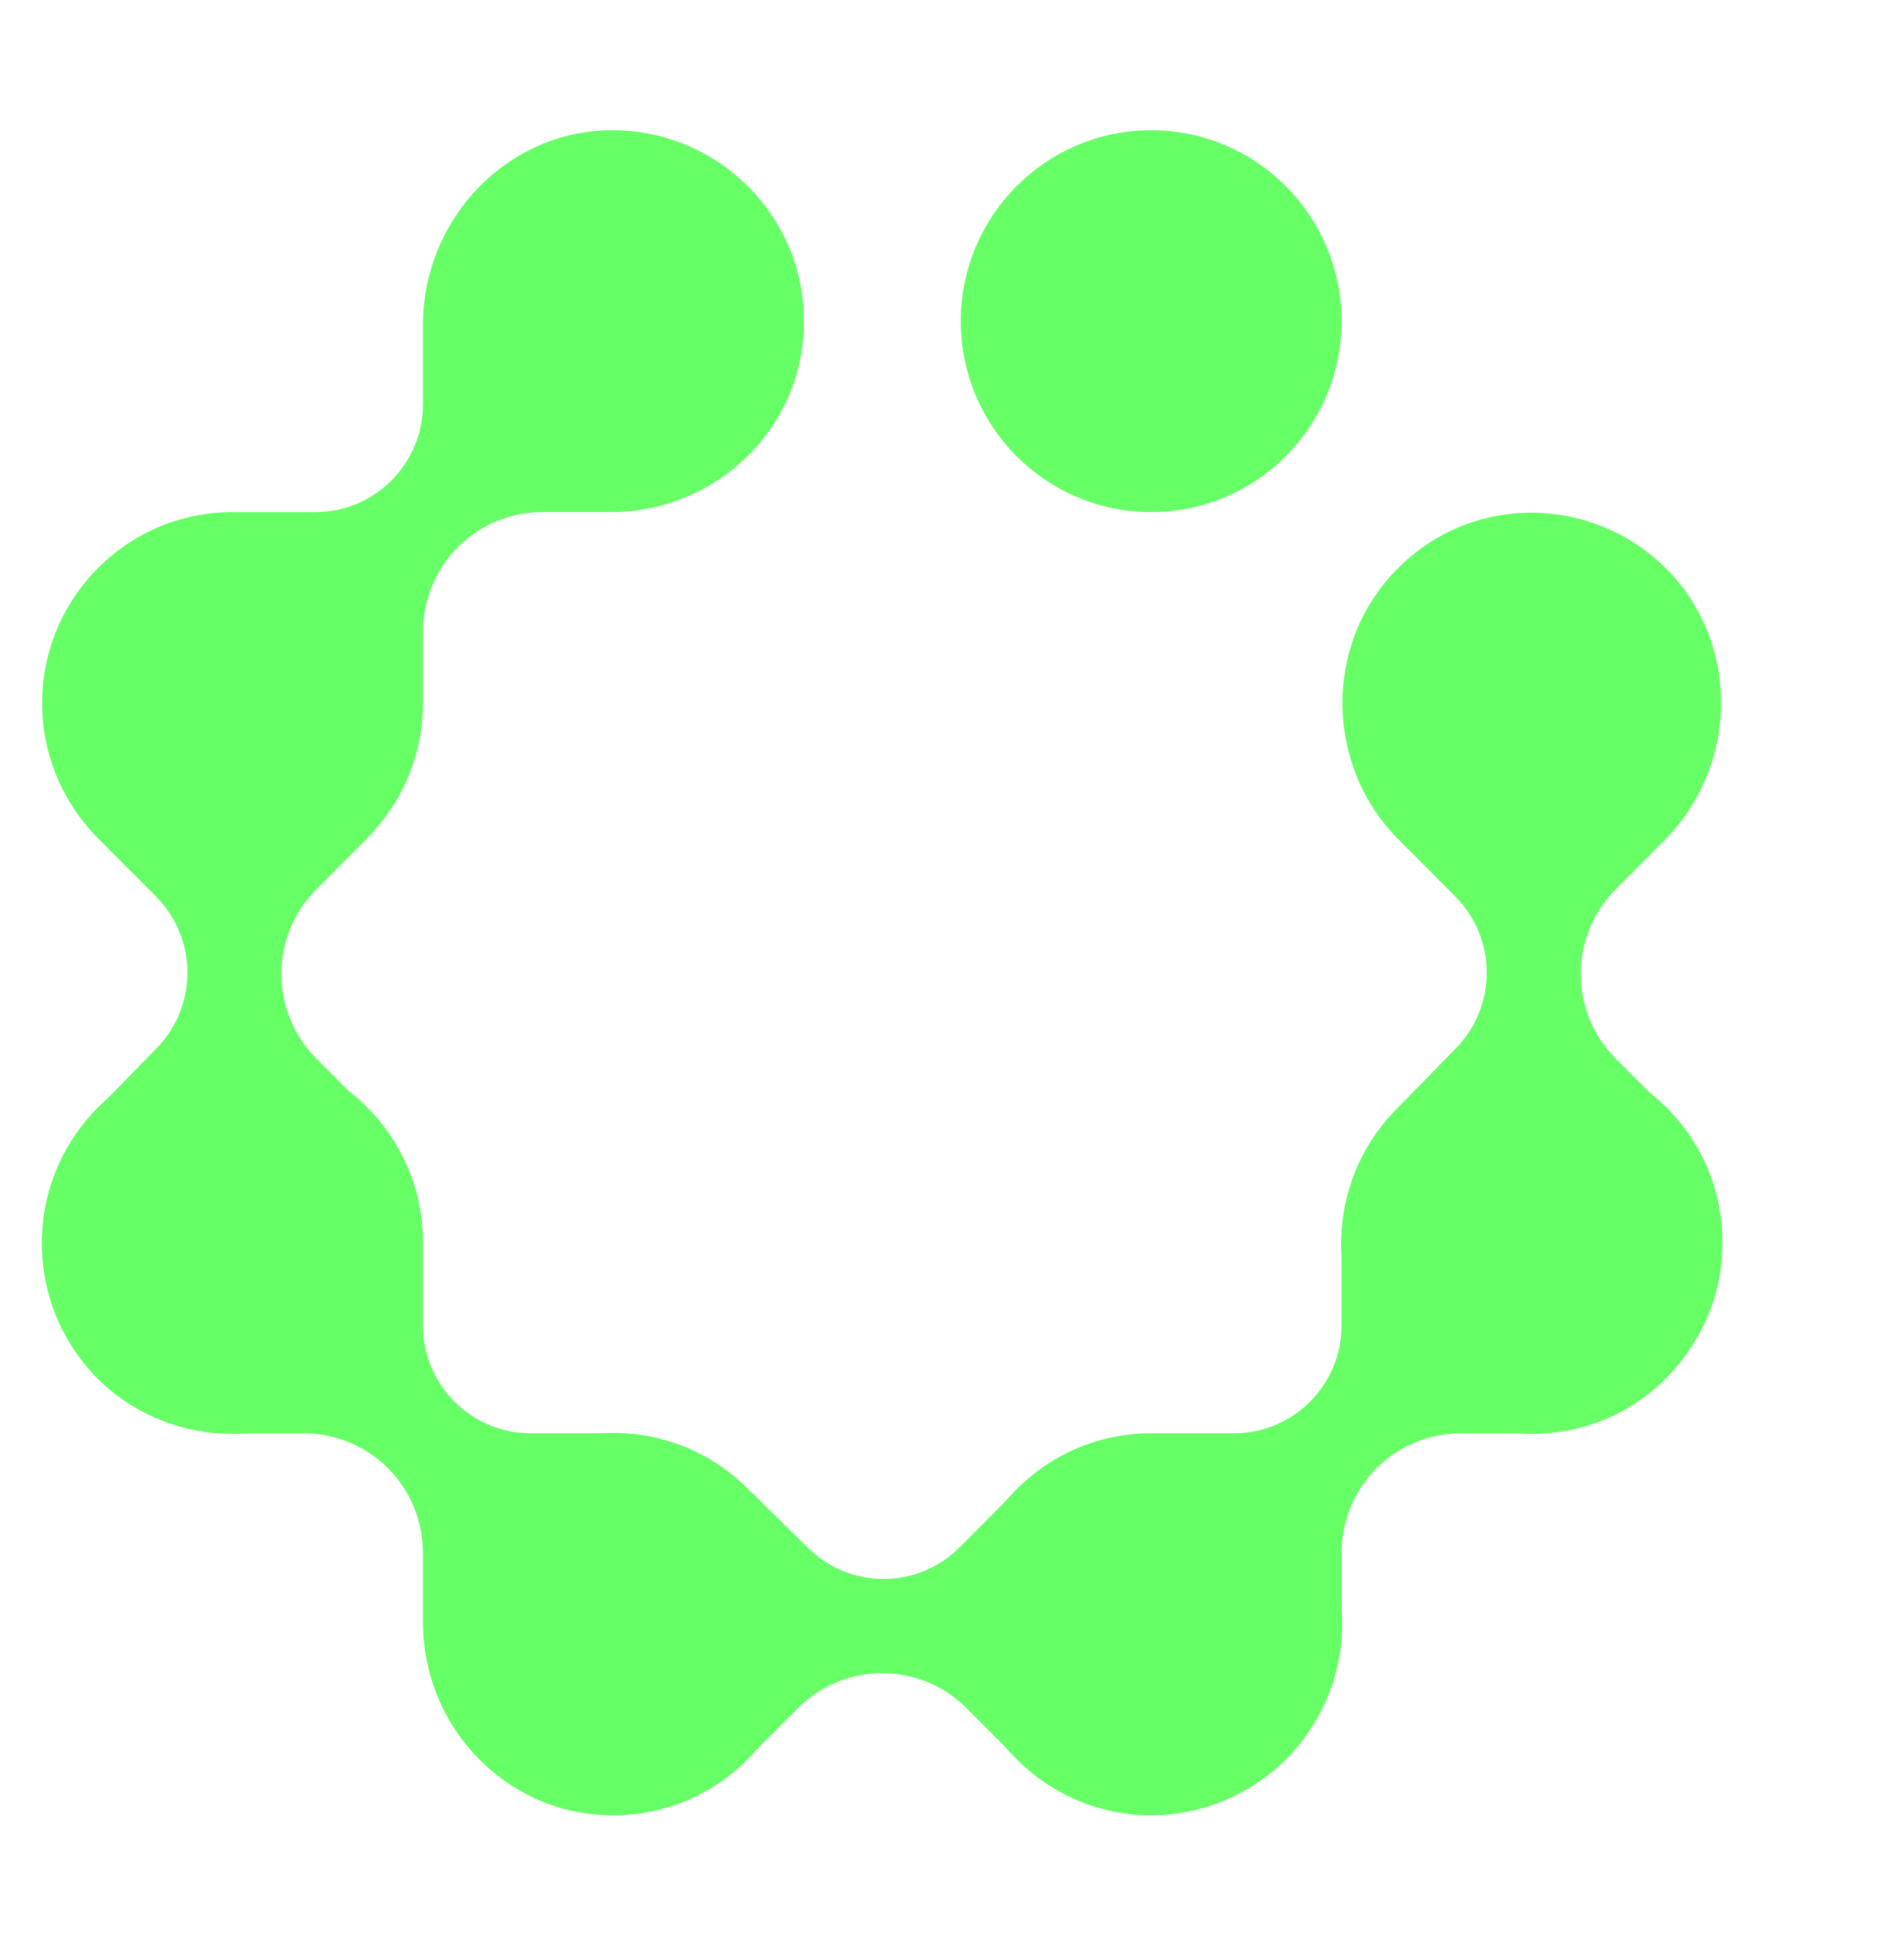
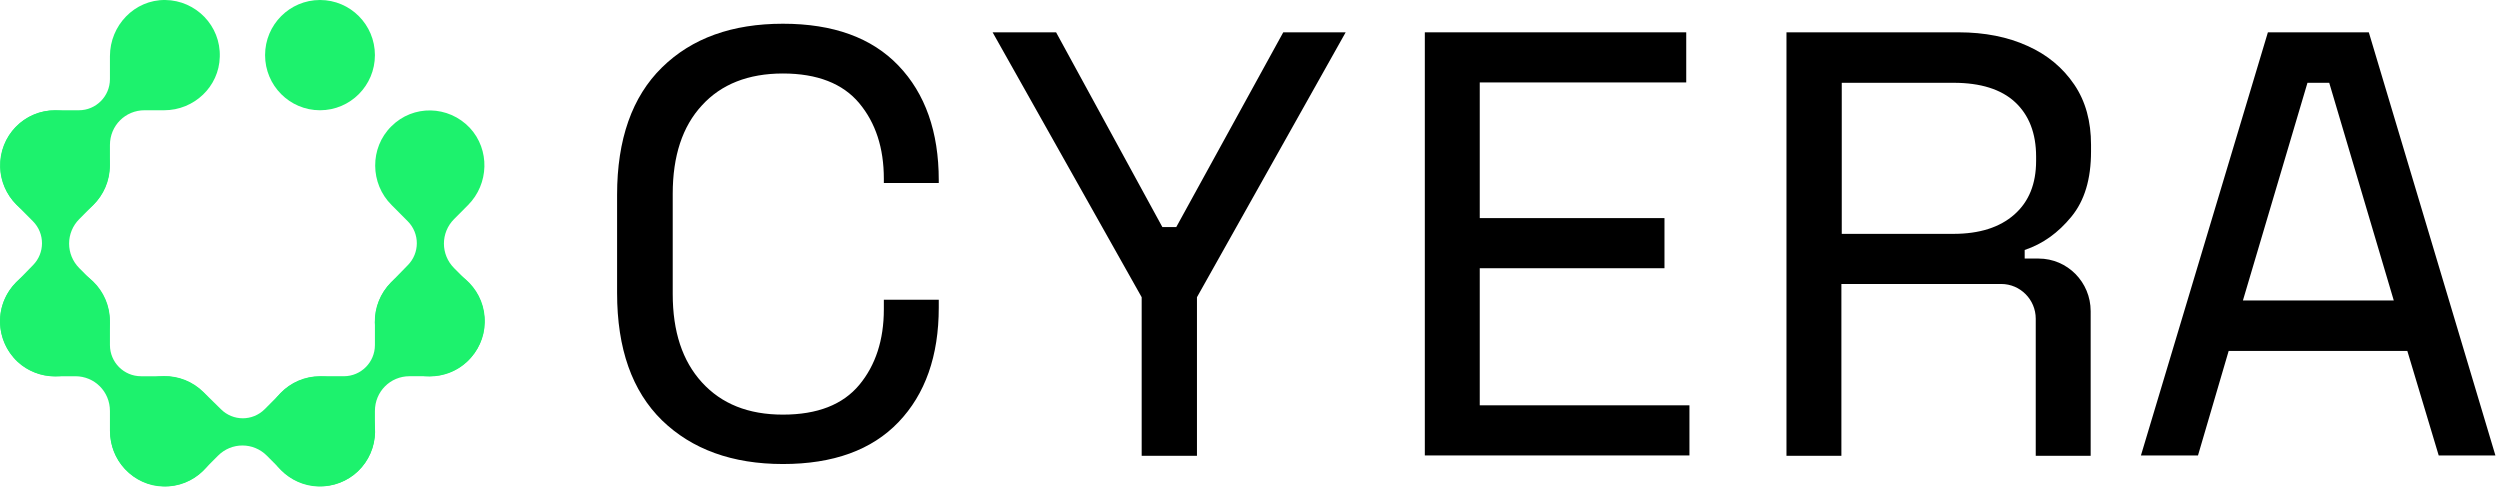
- <svg xmlns="http://www.w3.org/2000/svg" width="72" height="75" viewBox="0 0 72 75" fill="none">
-   <path d="M8.898 19.595C4.783 19.595 1.472 23.011 1.614 27.186C1.756 30.981 4.83 34.065 8.614 34.207C12.776 34.349 16.181 31.029 16.181 26.901V24.197C16.181 21.635 18.215 19.595 20.769 19.595H23.371C27.344 19.595 30.655 16.464 30.749 12.526C30.891 8.399 27.58 5.03 23.513 4.983C19.445 4.935 16.181 8.351 16.181 12.431V15.468C16.181 17.745 14.337 19.595 12.067 19.595H8.898Z" fill="#66FF66" />
-   <path d="M16.181 47.538C16.181 43.411 12.776 40.09 8.614 40.232C4.83 40.375 1.756 43.459 1.614 47.254C1.472 51.429 4.783 54.845 8.898 54.845H11.594C14.148 54.845 16.181 56.885 16.181 59.446V62.056C16.181 66.041 19.303 69.362 23.229 69.457C27.344 69.599 30.702 66.278 30.749 62.198C30.797 58.118 27.391 54.845 23.323 54.845H20.296C18.026 54.845 16.181 52.994 16.181 50.717V47.538Z" fill="#66FF66" />
-   <path d="M28.621 56.979C25.688 54.038 20.959 54.133 18.121 57.169C15.567 59.968 15.567 64.333 18.121 67.085C20.959 70.121 25.688 70.216 28.621 67.274L30.513 65.376C32.31 63.574 35.195 63.574 36.992 65.376L38.837 67.227C41.628 70.026 46.168 70.168 49.053 67.464C52.033 64.618 52.128 59.921 49.243 57.027C46.405 54.133 41.675 54.18 38.837 57.074L36.709 59.209C35.1 60.822 32.499 60.822 30.891 59.209L28.621 56.979Z" fill="#66FF66" />
-   <path d="M44.04 54.845C39.925 54.845 36.614 58.261 36.756 62.436C36.898 66.231 39.973 69.315 43.756 69.457C47.919 69.6 51.324 66.278 51.324 62.151V59.447C51.324 56.885 53.358 54.845 55.912 54.845H58.513C62.486 54.845 65.797 51.714 65.892 47.776C66.034 43.649 62.723 40.28 58.655 40.233C54.588 40.185 51.324 43.601 51.324 47.681V50.718C51.324 52.995 49.48 54.845 47.209 54.845H44.04Z" fill="#66FF66" />
-   <path d="M3.741 42.415C0.809 45.356 0.903 50.1 3.93 52.947C6.721 55.509 11.072 55.509 13.816 52.947C16.843 50.1 16.937 45.356 14.005 42.415L12.113 40.517C10.316 38.714 10.316 35.82 12.113 34.018L13.957 32.167C16.748 29.368 16.89 24.814 14.194 21.92C11.356 18.931 6.674 18.836 3.788 21.73C0.903 24.577 0.951 29.321 3.836 32.167L5.964 34.302C7.572 35.915 7.572 38.525 5.964 40.138L3.741 42.415Z" fill="#66FF66" />
-   <path d="M53.45 42.415C50.518 45.356 50.612 50.1 53.639 52.947C56.43 55.509 60.781 55.509 63.525 52.947C66.552 50.1 66.646 45.356 63.714 42.415L61.822 40.517C60.025 38.714 60.025 35.82 61.822 34.018L63.666 32.167C66.457 29.368 66.599 24.814 63.903 21.92C61.065 18.931 56.383 18.836 53.497 21.73C50.612 24.577 50.66 29.321 53.545 32.167L55.673 34.302C57.281 35.915 57.281 38.525 55.673 40.138L53.45 42.415Z" fill="#66FF66" />
-   <path d="M44.04 19.596C48.062 19.596 51.324 16.325 51.324 12.29C51.324 8.254 48.062 4.983 44.04 4.983C40.017 4.983 36.756 8.254 36.756 12.29C36.756 16.325 40.017 19.596 44.04 19.596Z" fill="#66FF66" />
+ <svg xmlns="http://www.w3.org/2000/svg" width="158" height="31" viewBox="0 0 158 31" fill="none">
+   <g>
+     <path d="M3.477 6.968C1.517 6.968 -0.061 8.597 0.006 10.588C0.074 12.398 1.539 13.868 3.342 13.936C5.326 14.004 6.948 12.42 6.948 10.452V9.163C6.948 7.941 7.918 6.968 9.135 6.968H10.374C12.268 6.968 13.845 5.475 13.89 3.597C13.958 1.629 12.38 0.023 10.442 0C8.504 -0.022 6.948 1.606 6.948 3.552V5C6.948 6.086 6.069 6.968 4.988 6.968H3.477Z" fill="#1DF26D" />
+     <path d="M6.948 20.294C6.948 18.325 5.326 16.742 3.342 16.81C1.539 16.878 0.074 18.348 0.006 20.158C-0.061 22.149 1.517 23.778 3.477 23.778H4.762C5.979 23.778 6.948 24.75 6.948 25.972V27.216C6.948 29.117 8.436 30.7 10.307 30.746C12.268 30.814 13.868 29.23 13.89 27.284C13.913 25.339 12.29 23.778 10.352 23.778H8.909C7.827 23.778 6.948 22.895 6.948 21.809V20.294Z" fill="#1DF26D" />
+     <path d="M12.877 24.795C11.479 23.393 9.225 23.438 7.873 24.886C6.656 26.221 6.656 28.302 7.873 29.614C9.225 31.062 11.479 31.107 12.877 29.704L13.778 28.8C14.635 27.94 16.009 27.94 16.866 28.8L17.745 29.682C19.075 31.017 21.238 31.084 22.613 29.795C24.033 28.438 24.078 26.198 22.703 24.818C21.351 23.438 19.097 23.46 17.745 24.84L16.731 25.859C15.964 26.628 14.725 26.628 13.959 25.859L12.877 24.795Z" fill="#1DF26D" />
+     <path d="M20.224 23.777C18.263 23.777 16.685 25.406 16.753 27.397C16.82 29.207 18.285 30.677 20.089 30.745C22.072 30.813 23.695 29.229 23.695 27.261V25.972C23.695 24.75 24.664 23.777 25.881 23.777H27.121C29.014 23.777 30.592 22.284 30.637 20.406C30.704 18.438 29.127 16.832 27.188 16.809C25.25 16.787 23.695 18.416 23.695 20.361V21.809C23.695 22.895 22.816 23.777 21.734 23.777H20.224Z" fill="#1DF26D" />
+     <path d="M1.02 17.85C-0.377 19.253 -0.332 21.515 1.111 22.872C2.44 24.094 4.514 24.094 5.821 22.872C7.264 21.515 7.309 19.253 5.911 17.85L5.01 16.945C4.153 16.085 4.153 14.705 5.01 13.846L5.889 12.963C7.219 11.629 7.286 9.457 6.002 8.077C4.649 6.652 2.418 6.606 1.043 7.986C-0.332 9.344 -0.309 11.606 1.066 12.963L2.08 13.982C2.846 14.751 2.846 15.995 2.08 16.764L1.02 17.85Z" fill="#1DF26D" />
+     <path d="M24.709 17.85C23.312 19.253 23.357 21.515 24.799 22.872C26.129 24.094 28.203 24.094 29.51 22.872C30.952 21.515 30.998 19.253 29.6 17.85L28.699 16.945C27.842 16.085 27.842 14.705 28.699 13.846L29.578 12.963C30.907 11.629 30.975 9.457 29.69 8.077C28.338 6.652 26.107 6.606 24.732 7.986C23.357 9.344 23.38 11.606 24.754 12.963L25.768 13.982C26.535 14.751 26.535 15.995 25.768 16.764L24.709 17.85Z" fill="#1DF26D" />
+     <path d="M20.224 6.968C22.141 6.968 23.695 5.409 23.695 3.484C23.695 1.56 22.141 0 20.224 0C18.307 0 16.753 1.56 16.753 3.484C16.753 5.409 18.307 6.968 20.224 6.968Z" fill="#1DF26D" />
+   </g>
+   <g transform="translate(39, 1.5)">
+     <path d="M10.481 27.826C7.28 27.826 4.733 26.899 2.84 25.067C0.947 23.211 0 20.542 0 17.013V10.814C0 7.307 0.947 4.615 2.84 2.76C4.733 0.905 7.28 0 10.481 0C13.659 0 16.093 0.882 17.783 2.647C19.474 4.412 20.33 6.832 20.33 9.886V10.067H16.859V9.796C16.859 7.85 16.341 6.267 15.304 5.022C14.267 3.778 12.644 3.145 10.481 3.145C8.294 3.145 6.581 3.823 5.364 5.158C4.125 6.493 3.516 8.371 3.516 10.746V17.081C3.516 19.456 4.125 21.311 5.364 22.668C6.604 24.026 8.294 24.704 10.481 24.704C12.667 24.704 14.267 24.071 15.304 22.827C16.341 21.582 16.859 19.976 16.859 18.053V17.442H20.33V17.94C20.33 20.994 19.474 23.415 17.783 25.18C16.093 26.944 13.659 27.826 10.481 27.826Z" fill="black" />
+     <path d="M51.049 27.306V0.543H67.57V3.71H54.52V12.284H66.195V15.452H54.52V24.116H67.773V27.284H51.049V27.306Z" fill="black" />
+     <path d="M42.102 0.543L35.34 12.85H34.461L27.745 0.543H23.733L33.154 17.284V27.306H36.648V17.284L46.046 0.543H42.102Z" fill="black" />
+     <path d="M110.709 0.543H104.331L96.307 27.284H99.913L101.852 20.678H113.143L115.126 27.284H118.71L110.709 0.543ZM102.753 17.488L106.832 3.733H108.207L112.286 17.488H102.753Z" fill="black" />
+     <path d="M77.376 16.447V27.306H73.905V0.543H84.791C86.436 0.543 87.901 0.837 89.141 1.403C90.403 1.968 91.372 2.783 92.094 3.846C92.814 4.909 93.153 6.176 93.153 7.647V8.076C93.153 9.818 92.747 11.176 91.913 12.194C91.079 13.212 90.111 13.913 88.96 14.298V14.841H89.84C91.665 14.841 93.13 16.334 93.13 18.166V27.306H89.659V18.642C89.659 17.442 88.69 16.447 87.473 16.447H77.376ZM77.376 13.28H84.453C86.099 13.28 87.383 12.873 88.307 12.058C89.231 11.244 89.682 10.113 89.682 8.665V8.393C89.682 6.923 89.231 5.769 88.352 4.954C87.473 4.14 86.166 3.733 84.476 3.733H77.399V13.28H77.376Z" fill="black" />
+   </g>
</svg>
